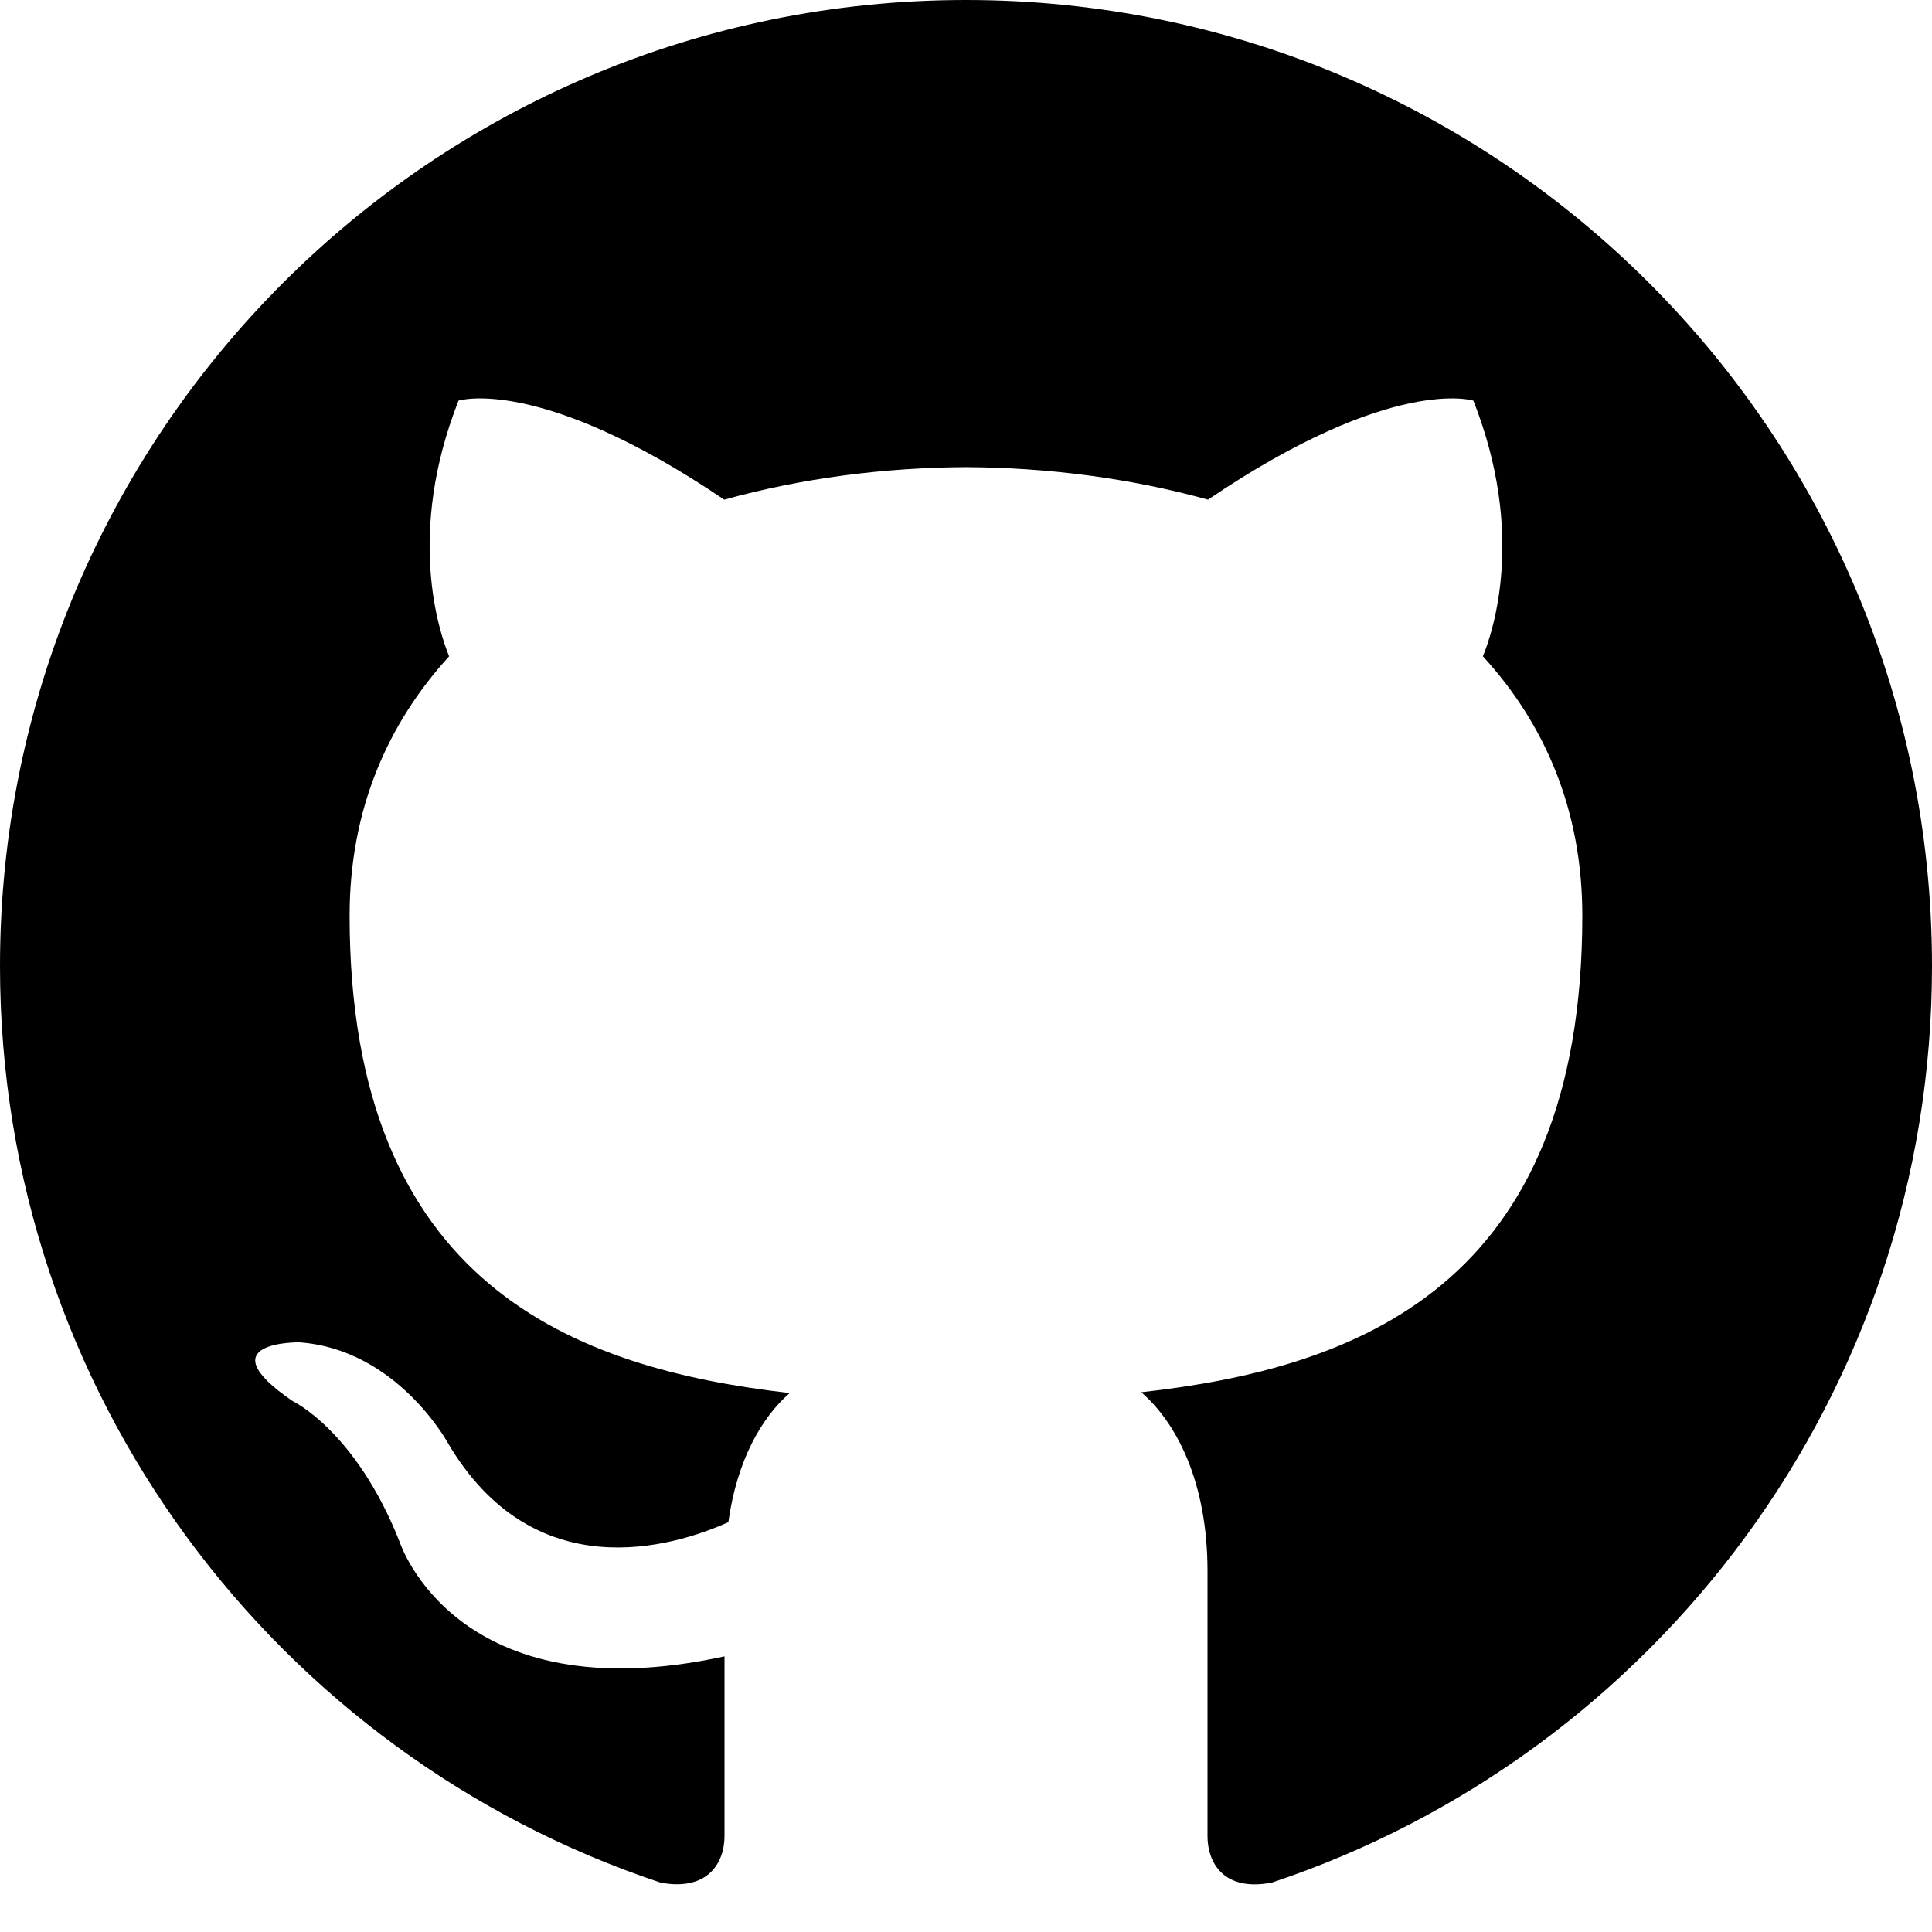
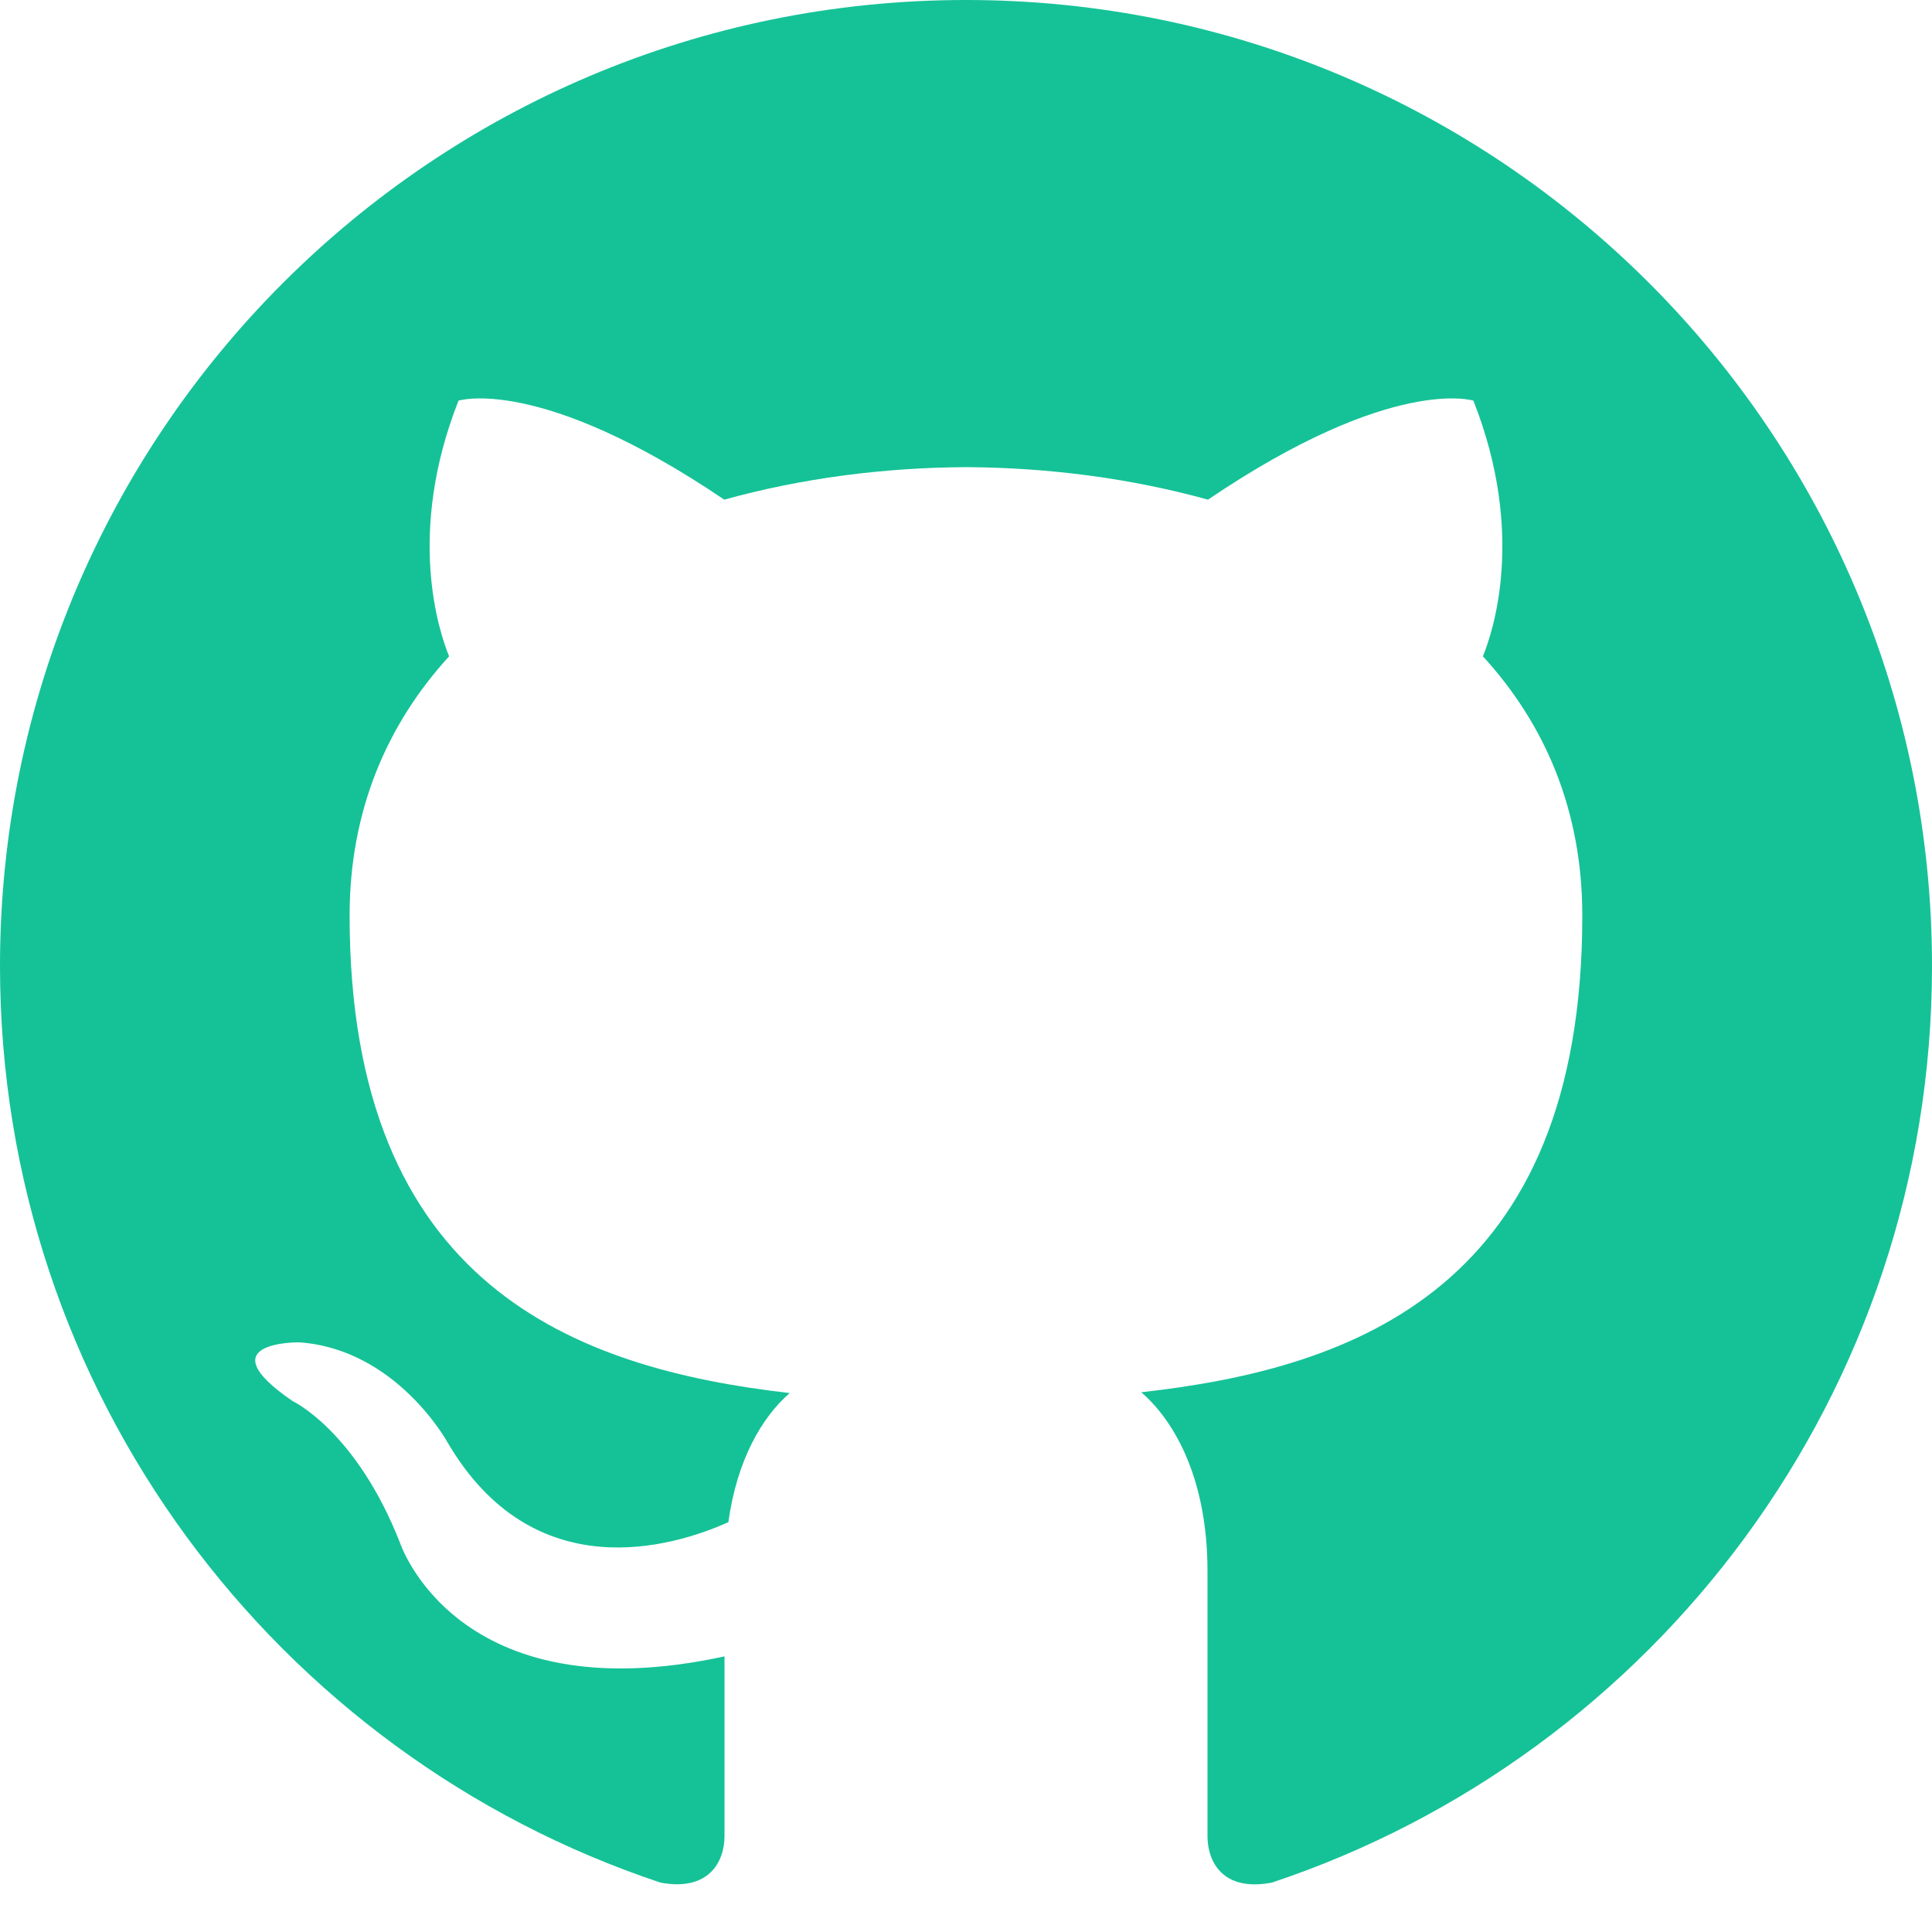
- <svg xmlns="http://www.w3.org/2000/svg" width="24" height="24" viewBox="0 0 24 24">
+ <svg xmlns="http://www.w3.org/2000/svg" fill="#15C297" width="24" height="24" viewBox="0 0 24 24">
  <path d="M12 0c-6.626 0-12 5.373-12 12 0 5.302 3.438 9.8 8.207 11.387.599.111.793-.261.793-.577v-2.234c-3.338.726-4.033-1.416-4.033-1.416-.546-1.387-1.333-1.756-1.333-1.756-1.089-.745.083-.729.083-.729 1.205.084 1.839 1.237 1.839 1.237 1.07 1.834 2.807 1.304 3.492.997.107-.775.418-1.305.762-1.604-2.665-.305-5.467-1.334-5.467-5.931 0-1.311.469-2.381 1.236-3.221-.124-.303-.535-1.524.117-3.176 0 0 1.008-.322 3.301 1.23.957-.266 1.983-.399 3.003-.404 1.02.005 2.047.138 3.006.404 2.291-1.552 3.297-1.23 3.297-1.23.653 1.653.242 2.874.118 3.176.77.84 1.235 1.911 1.235 3.221 0 4.609-2.807 5.624-5.479 5.921.43.372.823 1.102.823 2.222v3.293c0 .319.192.694.801.576 4.765-1.589 8.199-6.086 8.199-11.386 0-6.627-5.373-12-12-12z" />
</svg>
